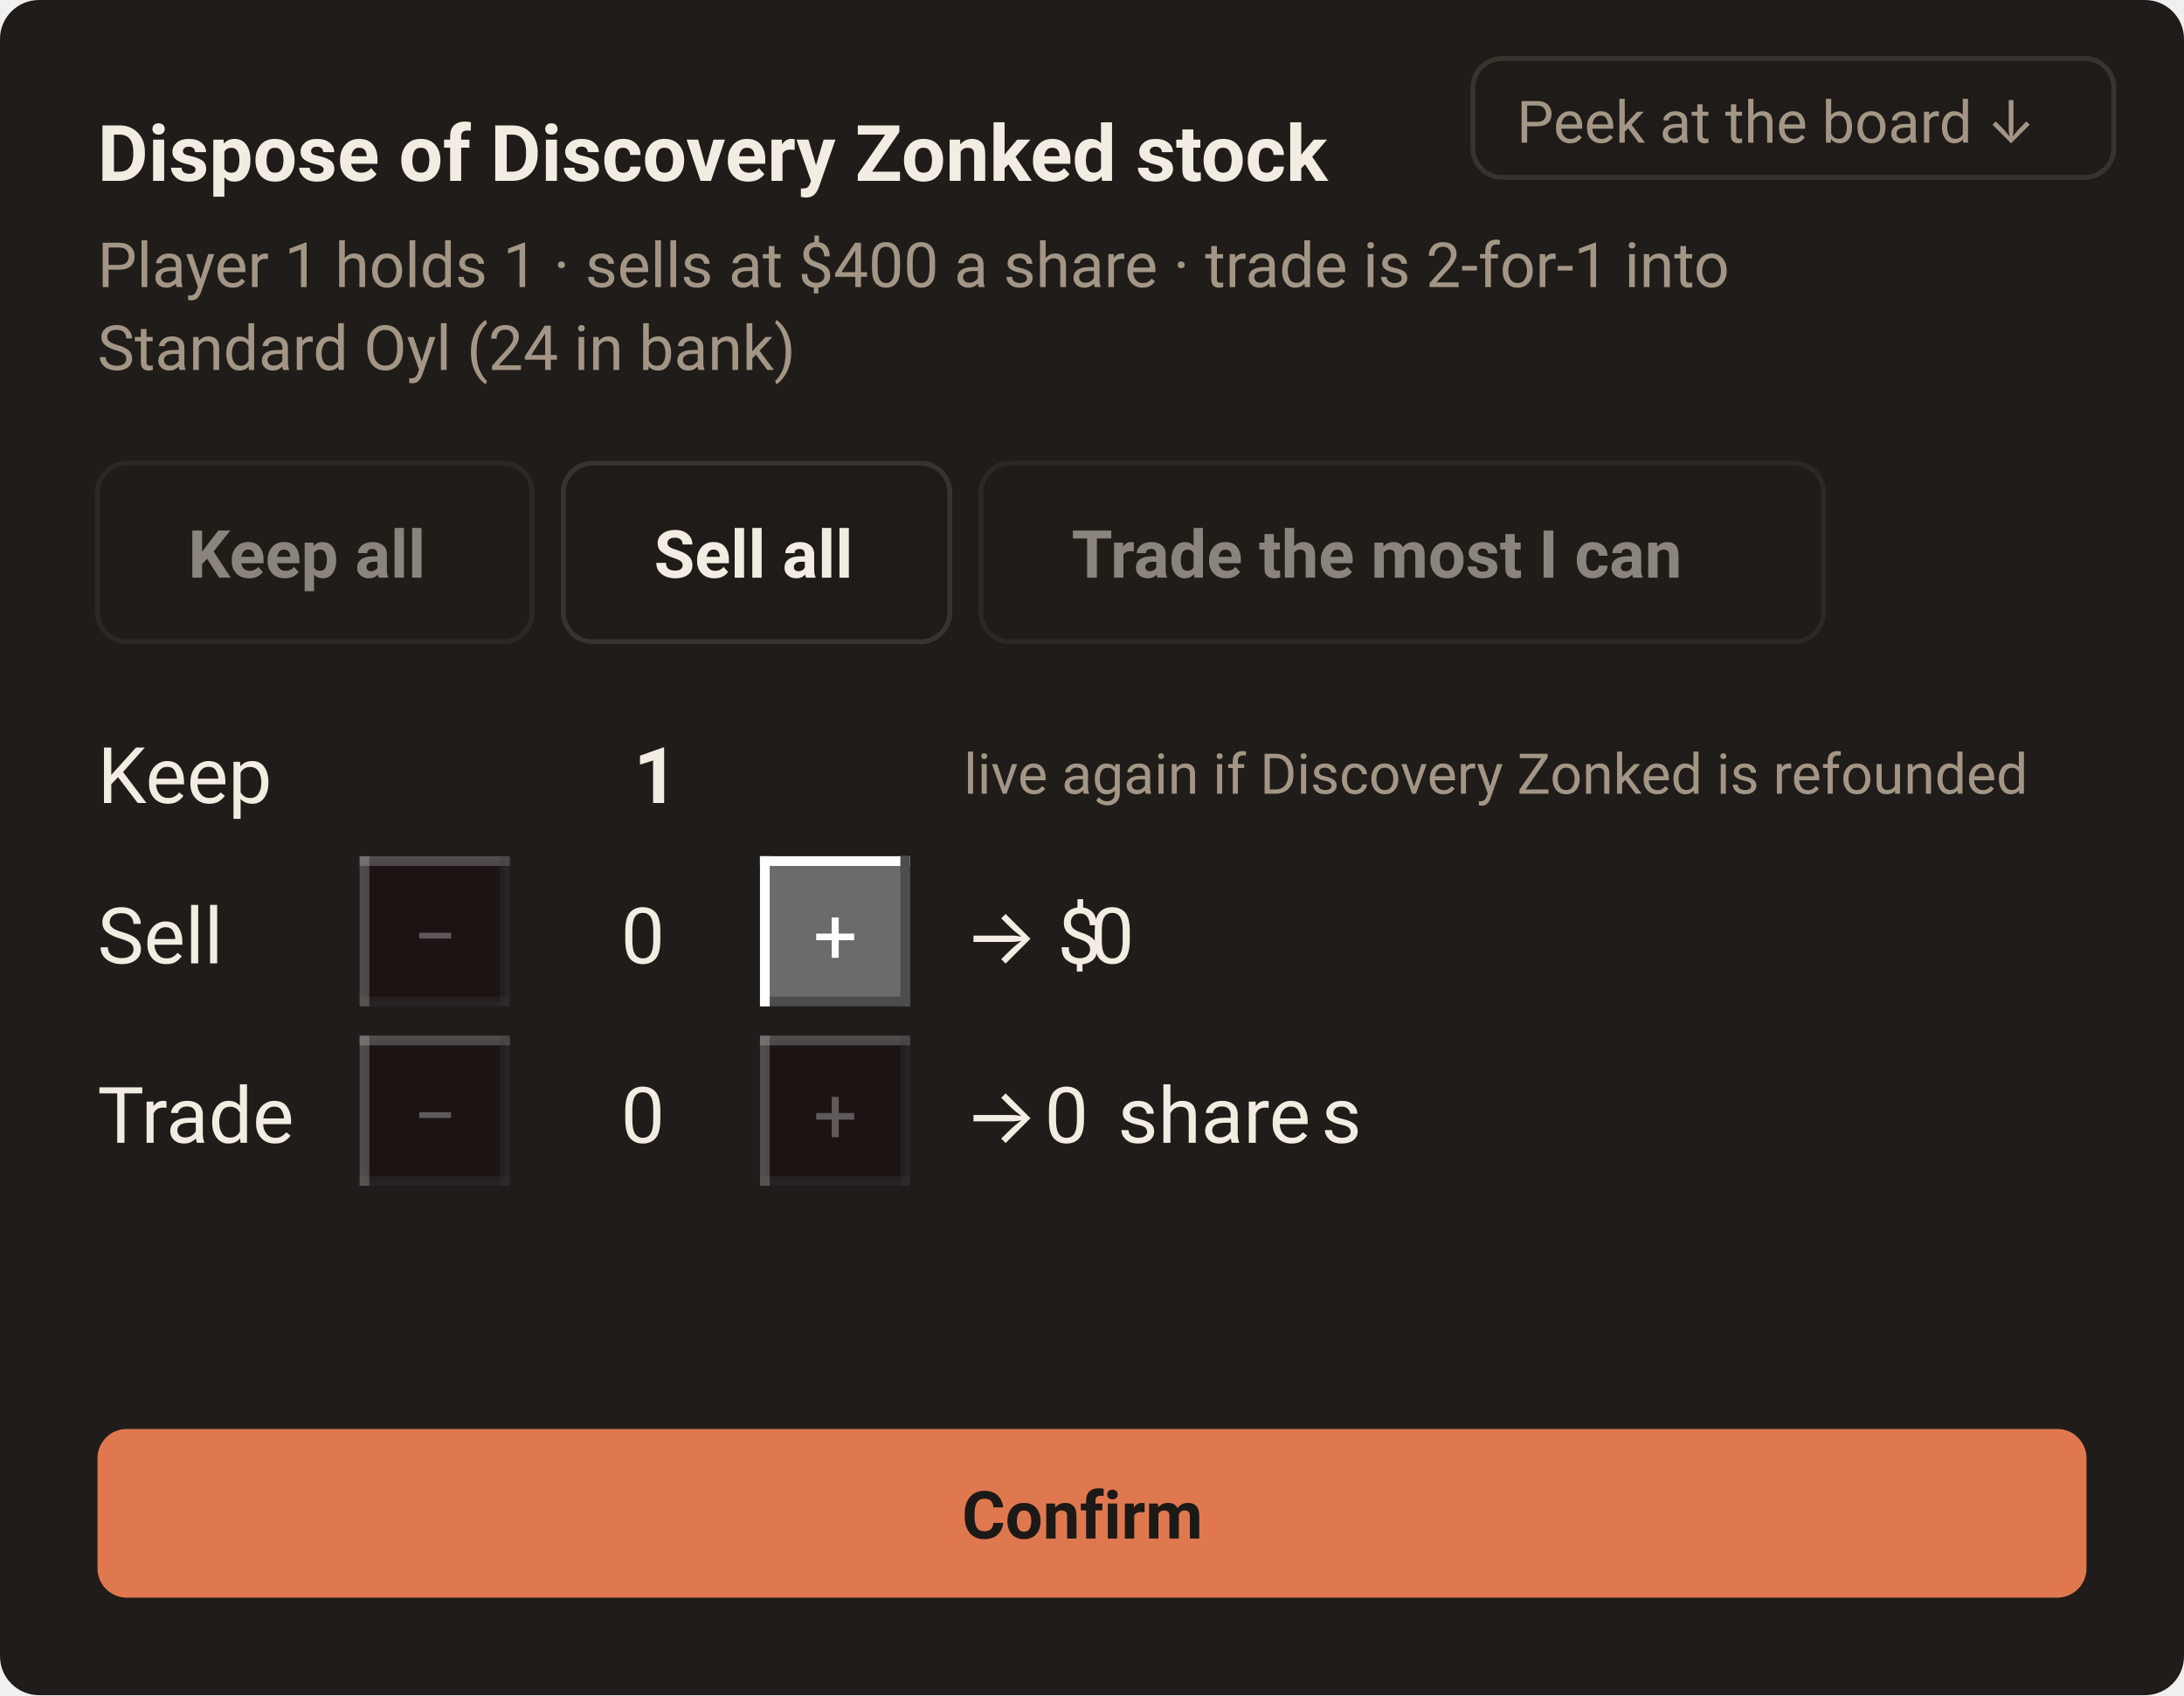
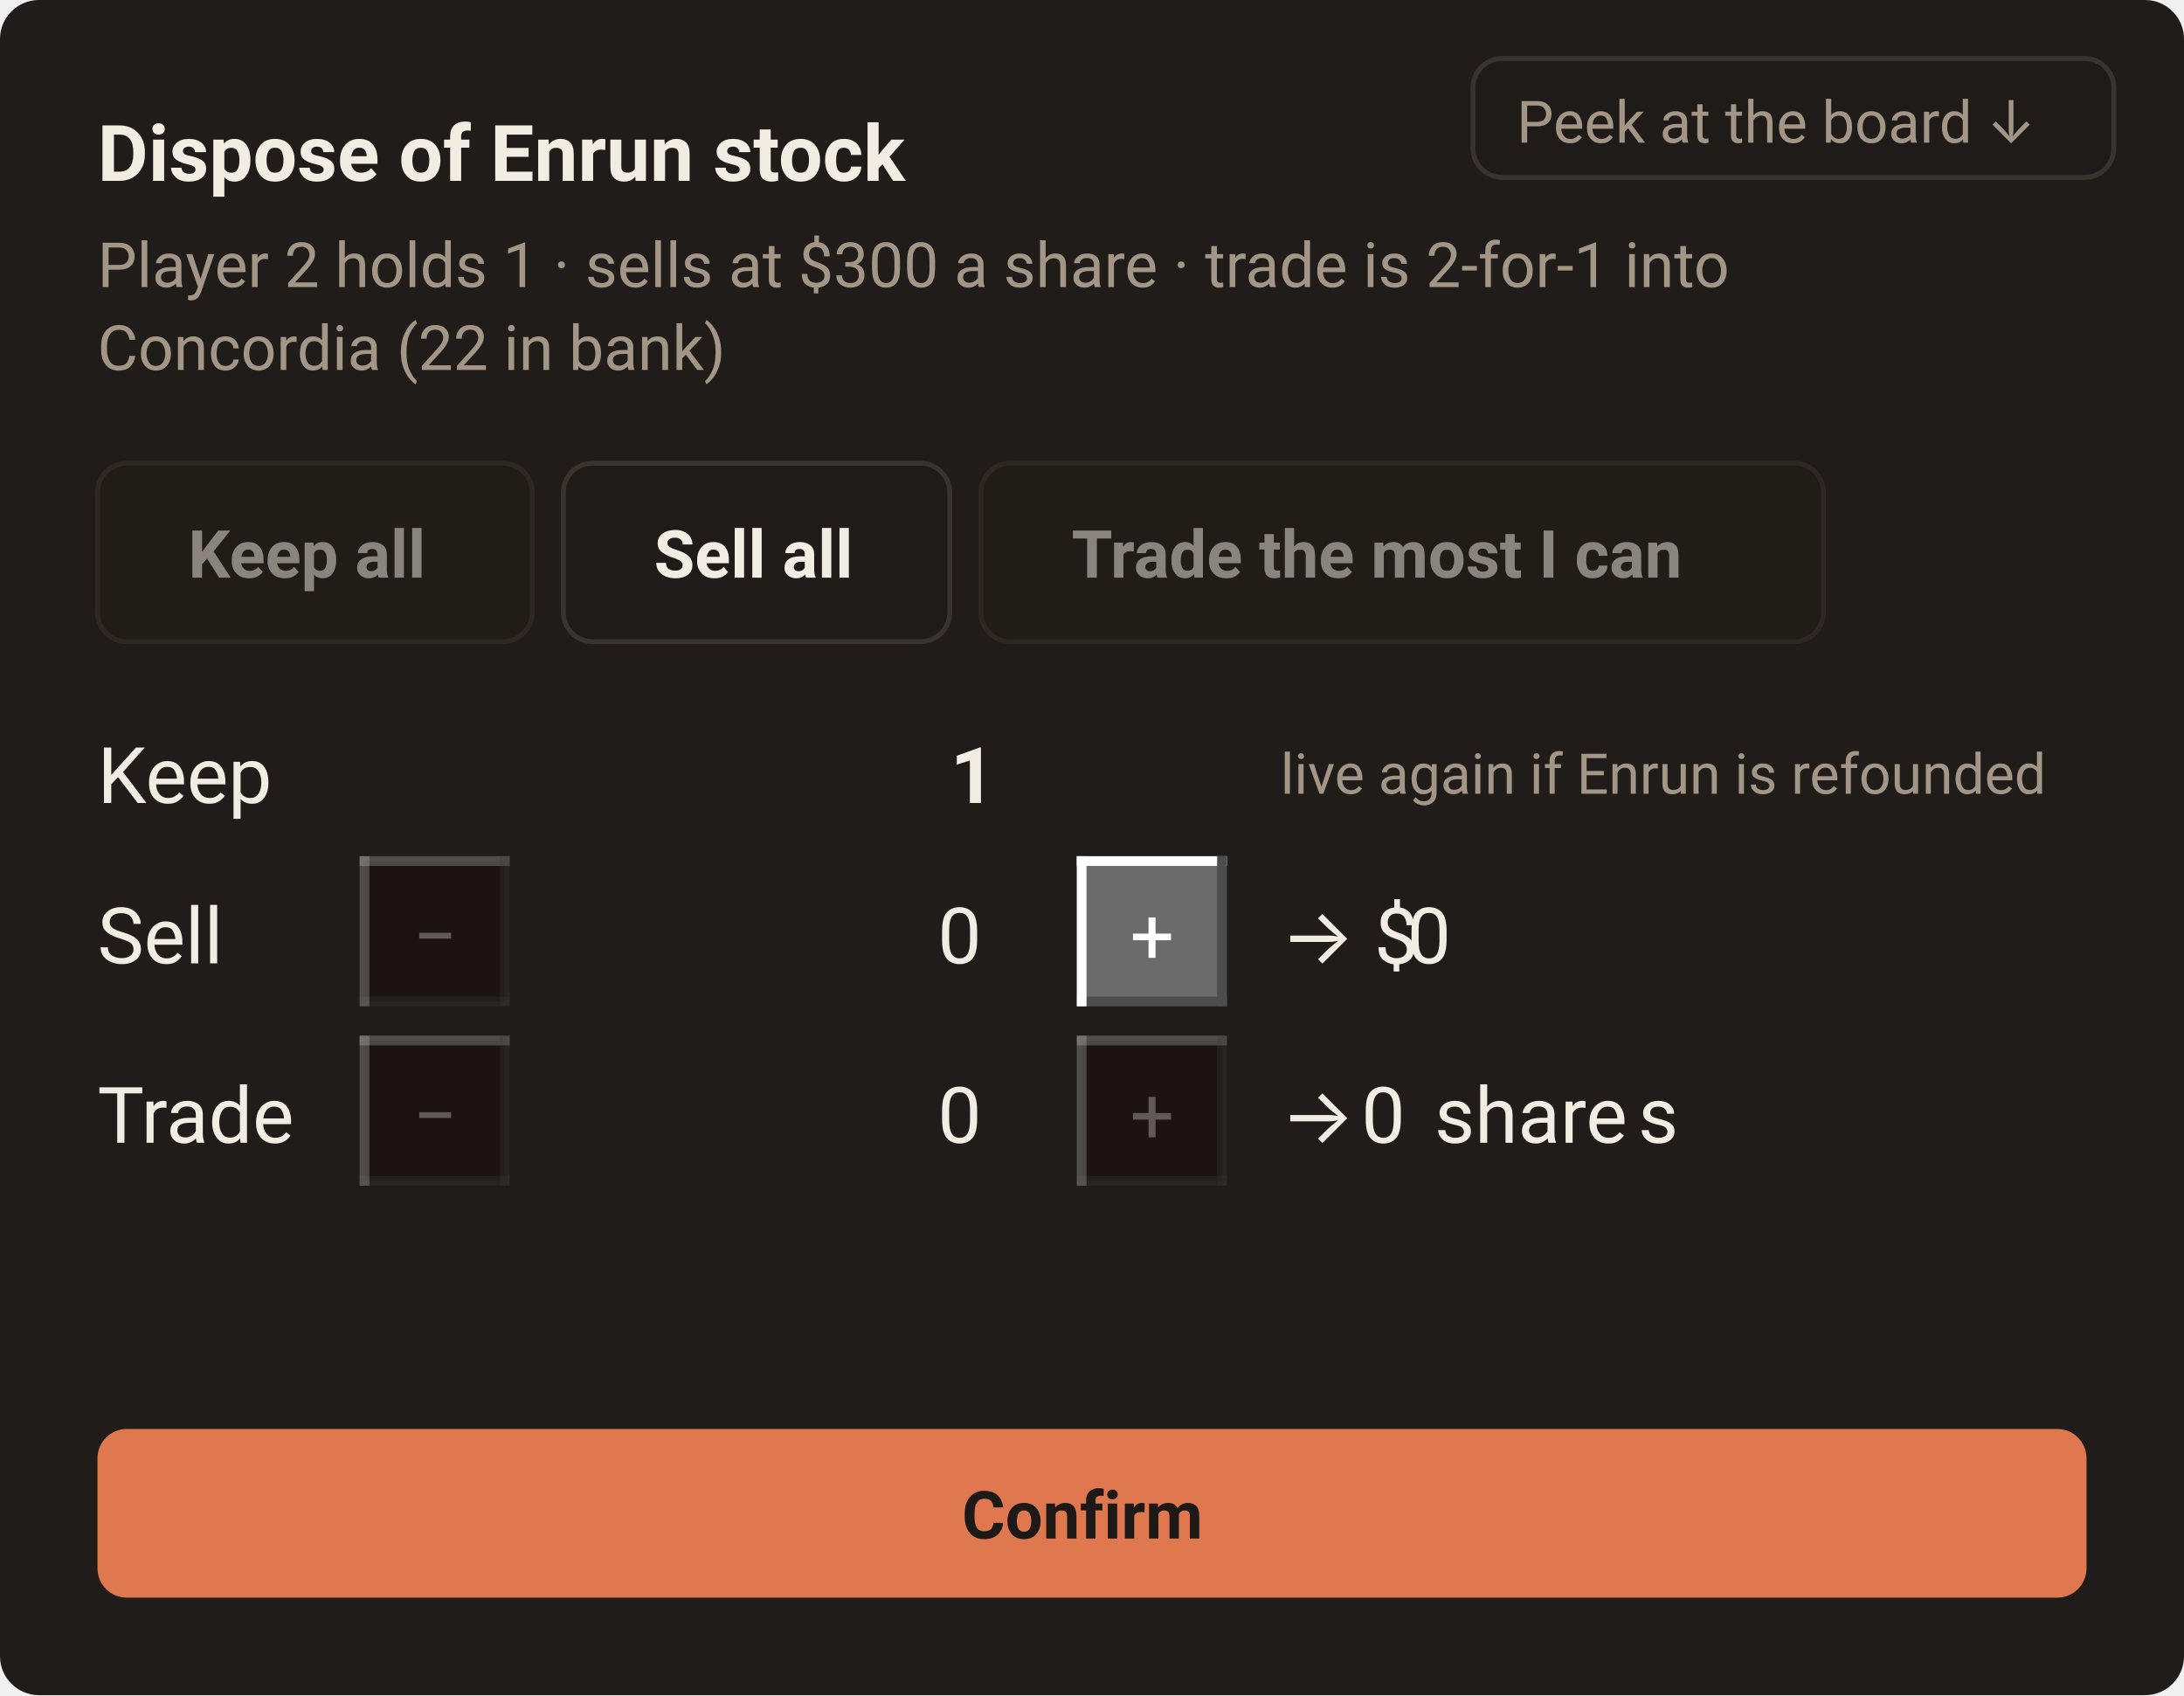
- <svg xmlns="http://www.w3.org/2000/svg" data-stacking-context="true" aria-owns="radix-_r_1a_" width="448" height="347.656" viewBox="496 276.172 448 347.656">
+ <svg xmlns="http://www.w3.org/2000/svg" data-stacking-context="true" aria-owns="radix-_r_11_" width="448" height="347.656" viewBox="496 276.172 448 347.656">
  <style />
  <g data-stacking-layer="rootBackgroundAndBorders" />
  <g data-stacking-layer="childStackingContextsWithNegativeStackLevels" />
  <g data-stacking-layer="inFlowNonInlineNonPositionedDescendants" />
  <g data-stacking-layer="nonPositionedFloats" />
  <g data-stacking-layer="inFlowInlineLevelNonPositionedDescendants" />
  <g data-stacking-layer="childStackingContextsWithStackLevelZeroAndPositionedDescendantsWithStackLevelZero" />
  <g data-stacking-layer="childStackingContextsWithPositiveStackLevels" />
-   <g data-tag="div" id="radix-_r_1a_" class="_content_4z2vp_15" data-z-index="auto" data-stacking-context="true" tabindex="-1" aria-labelledby="radix-_r_1b_" role="dialog" aria-owns="radix-_r_1b_ _minimizeButton_4z2vp_1681 div1">
+   <g data-tag="div" id="radix-_r_11_" class="_content_4z2vp_15" data-z-index="auto" data-stacking-context="true" tabindex="-1" aria-labelledby="radix-_r_12_" role="dialog" aria-owns="radix-_r_12_ _minimizeButton_4z2vp_1681 div1">
    <g data-stacking-layer="rootBackgroundAndBorders">
      <rect width="448" height="347.656" x="496" y="276.172" fill="rgb(32, 28, 25)" rx="8" ry="8" />
    </g>
-     <g data-tag="h2" id="radix-_r_1b_" class="_srOnly_4z2vp_468" data-z-index="auto" data-stacking-context="true" role="heading" aria-level="2" mask="url(#mask-for-radix-_r_1b_1)">
-       <mask id="mask-for-radix-_r_1b_1">
+     <g data-tag="h2" id="radix-_r_12_" class="_srOnly_4z2vp_468" data-z-index="auto" data-stacking-context="true" role="heading" aria-level="2" mask="url(#mask-for-radix-_r_12_1)">
+       <mask id="mask-for-radix-_r_12_1">
        <rect width="1" height="1" x="516" y="296.172" fill="#ffffff" />
      </mask>
      <text color="rgb(243, 236, 226)" dominant-baseline="text-after-edge" font-family="&quot;DM Sans&quot;, system-ui, -apple-system, &quot;Segoe UI&quot;, Roboto, sans-serif" font-size="16px" font-size-adjust="none" font-stretch="100%" font-style="normal" font-variant="normal" font-weight="700" direction="ltr" letter-spacing="normal" text-decoration="none" text-anchor="start" text-rendering="auto" unicode-bidi="isolate" word-spacing="0px" writing-mode="horizontal-tb" user-select="auto" fill="rgb(243, 236, 226)">
        <tspan xml:space="preserve" x="516" y="317.172" textLength="117.016" lengthAdjust="spacingAndGlyphs">Game decision</tspan>
      </text>
    </g>
    <g data-tag="button" id="_minimizeButton_4z2vp_1681" class="_minimizeButton_4z2vp_168" data-z-index="auto" data-stacking-context="true" role="button" aria-labelledby="">
      <g data-stacking-layer="rootBackgroundAndBorders">
        <rect width="131.469" height="24.375" x="798.141" y="288.172" fill="rgb(31, 27, 24)" stroke="rgb(58, 51, 45)" stroke-width="1px" rx="6" ry="6" />
      </g>
      <text color="rgb(163, 150, 134)" dominant-baseline="text-after-edge" font-family="&quot;DM Sans&quot;, system-ui, -apple-system, &quot;Segoe UI&quot;, Roboto, sans-serif" font-size="12px" font-size-adjust="none" font-stretch="100%" font-style="normal" font-variant="normal" font-weight="400" direction="ltr" letter-spacing="normal" text-decoration="none" text-anchor="start" text-rendering="auto" unicode-bidi="normal" word-spacing="0px" writing-mode="horizontal-tb" user-select="auto" fill="rgb(163, 150, 134)">
        <tspan xml:space="preserve" x="807.141" y="308.359" textLength="113.469" lengthAdjust="spacingAndGlyphs">Peek at the board ↓</tspan>
      </text>
    </g>
    <g data-tag="div" id="div1" data-z-index="auto" data-stacking-context="true" aria-owns="h21 _seat_4z2vp_421 _shortcuts_4z2vp_2071 _split_4z2vp_2191 _error_4z2vp_4501 _button_l9f6n_14">
      <g data-tag="h2" id="h21" data-z-index="auto" data-stacking-context="true" role="heading" aria-level="2">
        <text color="rgb(243, 236, 226)" dominant-baseline="text-after-edge" font-family="&quot;DM Sans&quot;, system-ui, -apple-system, &quot;Segoe UI&quot;, Roboto, sans-serif" font-size="16px" font-size-adjust="none" font-stretch="100%" font-style="normal" font-variant="normal" font-weight="700" direction="ltr" letter-spacing="normal" text-decoration="none" text-anchor="start" text-rendering="auto" unicode-bidi="isolate" word-spacing="0px" writing-mode="horizontal-tb" user-select="auto" fill="rgb(243, 236, 226)">
-           <tspan xml:space="preserve" x="516" y="317.172" textLength="272.422" lengthAdjust="spacingAndGlyphs">Dispose of Discovery Zonked stock</tspan>
+           <tspan xml:space="preserve" x="516" y="317.172" textLength="178.766" lengthAdjust="spacingAndGlyphs">Dispose of Enrun stock</tspan>
        </text>
      </g>
      <g data-tag="p" id="_seat_4z2vp_421" class="_seat_4z2vp_42" data-z-index="auto" data-stacking-context="true">
        <text color="rgb(163, 150, 134)" dominant-baseline="text-after-edge" font-family="&quot;DM Sans&quot;, system-ui, -apple-system, &quot;Segoe UI&quot;, Roboto, sans-serif" font-size="12.8px" font-size-adjust="none" font-stretch="100%" font-style="normal" font-variant="normal" font-weight="400" direction="ltr" letter-spacing="normal" text-decoration="none" text-anchor="start" text-rendering="auto" unicode-bidi="isolate" word-spacing="0px" writing-mode="horizontal-tb" user-select="auto" fill="rgb(163, 150, 134)">
-           <tspan xml:space="preserve" x="516" y="338.172" textLength="349.812" lengthAdjust="spacingAndGlyphs">Player 1 holds 1 · sells at $400 a share · trade is 2-for-1 into </tspan>
-           <tspan xml:space="preserve" x="516" y="355.172" textLength="154" lengthAdjust="spacingAndGlyphs">Standard Oyl (24 in bank)</tspan>
+           <tspan xml:space="preserve" x="516" y="338.172" textLength="352.656" lengthAdjust="spacingAndGlyphs">Player 2 holds 1 · sells at $300 a share · trade is 2-for-1 into </tspan>
+           <tspan xml:space="preserve" x="516" y="355.172" textLength="137.344" lengthAdjust="spacingAndGlyphs">Concordia (22 in bank)</tspan>
        </text>
      </g>
      <g data-tag="div" id="_shortcuts_4z2vp_2071" class="_shortcuts_4z2vp_207" data-z-index="auto" data-stacking-context="true" aria-label="Quick splits" role="group" aria-owns="_button_l9f6n_11 _button_l9f6n_12 _button_l9f6n_13">
        <g data-tag="button" id="_button_l9f6n_11" class="_button_l9f6n_1 _secondary_l9f6n_25 _shortcut_4z2vp_207" data-z-index="auto" data-stacking-context="true" opacity="0.5" role="button" aria-disabled="true" aria-labelledby="">
          <g data-stacking-layer="rootBackgroundAndBorders">
            <rect width="89.172" height="36.594" x="516" y="371.172" fill="rgb(31, 27, 24)" stroke="rgb(58, 51, 45)" stroke-width="1px" rx="6" ry="6" />
          </g>
          <text color="rgb(243, 236, 226)" dominant-baseline="text-after-edge" font-family="&quot;DM Sans&quot;, system-ui, -apple-system, &quot;Segoe UI&quot;, Roboto, sans-serif" font-size="13.6px" font-size-adjust="none" font-stretch="100%" font-style="normal" font-variant="normal" font-weight="600" direction="ltr" letter-spacing="normal" text-decoration="none" text-anchor="start" text-rendering="auto" unicode-bidi="normal" word-spacing="0px" writing-mode="horizontal-tb" user-select="auto" fill="rgb(243, 236, 226)">
            <tspan xml:space="preserve" x="534.594" y="397.969" textLength="51.984" lengthAdjust="spacingAndGlyphs">Keep all</tspan>
          </text>
        </g>
        <g data-tag="button" id="_button_l9f6n_12" class="_button_l9f6n_1 _secondary_l9f6n_25 _shortcut_4z2vp_207" data-z-index="auto" data-stacking-context="true" role="button" aria-labelledby="">
          <g data-stacking-layer="rootBackgroundAndBorders">
            <rect width="79.266" height="36.594" x="611.562" y="371.172" fill="rgb(31, 27, 24)" stroke="rgb(58, 51, 45)" stroke-width="1px" rx="6" ry="6" />
          </g>
          <text color="rgb(243, 236, 226)" dominant-baseline="text-after-edge" font-family="&quot;DM Sans&quot;, system-ui, -apple-system, &quot;Segoe UI&quot;, Roboto, sans-serif" font-size="13.6px" font-size-adjust="none" font-stretch="100%" font-style="normal" font-variant="normal" font-weight="600" direction="ltr" letter-spacing="normal" text-decoration="none" text-anchor="start" text-rendering="auto" unicode-bidi="normal" word-spacing="0px" writing-mode="horizontal-tb" user-select="auto" fill="rgb(243, 236, 226)">
            <tspan xml:space="preserve" x="630.156" y="397.969" textLength="42.078" lengthAdjust="spacingAndGlyphs">Sell all</tspan>
          </text>
        </g>
        <g data-tag="button" id="_button_l9f6n_13" class="_button_l9f6n_1 _secondary_l9f6n_25 _shortcut_4z2vp_207" data-z-index="auto" data-stacking-context="true" opacity="0.5" role="button" aria-disabled="true" aria-labelledby="">
          <g data-stacking-layer="rootBackgroundAndBorders">
            <rect width="172.828" height="36.594" x="697.219" y="371.172" fill="rgb(31, 27, 24)" stroke="rgb(58, 51, 45)" stroke-width="1px" rx="6" ry="6" />
          </g>
          <text color="rgb(243, 236, 226)" dominant-baseline="text-after-edge" font-family="&quot;DM Sans&quot;, system-ui, -apple-system, &quot;Segoe UI&quot;, Roboto, sans-serif" font-size="13.6px" font-size-adjust="none" font-stretch="100%" font-style="normal" font-variant="normal" font-weight="600" direction="ltr" letter-spacing="normal" text-decoration="none" text-anchor="start" text-rendering="auto" unicode-bidi="normal" word-spacing="0px" writing-mode="horizontal-tb" user-select="auto" fill="rgb(243, 236, 226)">
            <tspan xml:space="preserve" x="715.812" y="397.969" textLength="135.641" lengthAdjust="spacingAndGlyphs">Trade the most I can</tspan>
          </text>
        </g>
      </g>
      <g data-tag="div" id="_split_4z2vp_2191" class="_split_4z2vp_219" data-z-index="auto" data-stacking-context="true" aria-owns="span1 span2 _keepCount_4z2vp_2291 span3 _keepWorth_4z2vp_2431 span4 button1 output1 button2 tabnum1 span5 button3 output2 button4 span6">
        <g data-tag="span" id="span1" data-z-index="auto" data-stacking-context="true">
          <text color="rgb(243, 236, 226)" dominant-baseline="text-after-edge" font-family="&quot;DM Sans&quot;, system-ui, -apple-system, &quot;Segoe UI&quot;, Roboto, sans-serif" font-size="16px" font-size-adjust="none" font-stretch="100%" font-style="normal" font-variant="normal" font-weight="400" direction="ltr" letter-spacing="normal" text-decoration="none" text-anchor="start" text-rendering="auto" unicode-bidi="normal" word-spacing="0px" writing-mode="horizontal-tb" user-select="auto" fill="rgb(243, 236, 226)">
            <tspan xml:space="preserve" x="516" y="444.766" textLength="37.812" lengthAdjust="spacingAndGlyphs">Keep</tspan>
          </text>
        </g>
        <g data-tag="span" id="span2" data-z-index="auto" data-stacking-context="true" />
        <g data-tag="output" id="_keepCount_4z2vp_2291" class="_keepCount_4z2vp_229" data-z-index="auto" data-stacking-context="true" aria-labelledby="" aria-label="hold">
          <text color="rgb(243, 236, 226)" dominant-baseline="text-after-edge" font-family="&quot;DM Sans&quot;, system-ui, -apple-system, &quot;Segoe UI&quot;, Roboto, sans-serif" font-size="16px" font-size-adjust="none" font-stretch="100%" font-style="normal" font-variant="tabular-nums" font-weight="700" direction="ltr" letter-spacing="normal" text-decoration="none" text-anchor="start" text-rendering="auto" unicode-bidi="isolate" word-spacing="0px" writing-mode="horizontal-tb" user-select="auto" fill="rgb(243, 236, 226)">
-             <tspan xml:space="preserve" x="625.969" y="444.766" textLength="5.828" lengthAdjust="spacingAndGlyphs">1</tspan>
+             <tspan xml:space="preserve" x="690.953" y="444.766" textLength="5.828" lengthAdjust="spacingAndGlyphs">1</tspan>
          </text>
        </g>
        <g data-tag="span" id="span3" data-z-index="auto" data-stacking-context="true" />
        <g data-tag="span" id="_keepWorth_4z2vp_2431" class="_keepWorth_4z2vp_243" data-z-index="auto" data-stacking-context="true">
          <text color="rgb(163, 150, 134)" dominant-baseline="text-after-edge" font-family="&quot;DM Sans&quot;, system-ui, -apple-system, &quot;Segoe UI&quot;, Roboto, sans-serif" font-size="11.52px" font-size-adjust="none" font-stretch="100%" font-style="normal" font-variant="normal" font-weight="400" direction="ltr" letter-spacing="normal" text-decoration="none" text-anchor="start" text-rendering="auto" unicode-bidi="normal" word-spacing="0px" writing-mode="horizontal-tb" user-select="auto" fill="rgb(163, 150, 134)">
-             <tspan xml:space="preserve" x="693.688" y="441.766" textLength="230.312" lengthAdjust="spacingAndGlyphs">live again if Discovery Zonked is refounded</tspan>
+             <tspan xml:space="preserve" x="758.672" y="441.766" textLength="165.328" lengthAdjust="spacingAndGlyphs">live again if Enrun is refounded</tspan>
          </text>
        </g>
        <g data-tag="span" id="span4" data-z-index="auto" data-stacking-context="true">
          <text color="rgb(243, 236, 226)" dominant-baseline="text-after-edge" font-family="&quot;DM Sans&quot;, system-ui, -apple-system, &quot;Segoe UI&quot;, Roboto, sans-serif" font-size="16px" font-size-adjust="none" font-stretch="100%" font-style="normal" font-variant="normal" font-weight="400" direction="ltr" letter-spacing="normal" text-decoration="none" text-anchor="start" text-rendering="auto" unicode-bidi="normal" word-spacing="0px" writing-mode="horizontal-tb" user-select="auto" fill="rgb(243, 236, 226)">
            <tspan xml:space="preserve" x="516" y="477.656" textLength="26.25" lengthAdjust="spacingAndGlyphs">Sell</tspan>
          </text>
        </g>
        <g data-tag="button" id="button1" data-z-index="auto" data-stacking-context="true" role="button" aria-disabled="true" aria-labelledby="" aria-label="sell fewer">
          <g data-stacking-layer="rootBackgroundAndBorders">
            <rect width="28.797" height="28.797" x="570.766" y="452.766" fill="rgba(19, 1, 1, 0.3)" />
            <line stroke-linecap="square" stroke="rgba(195, 195, 195, 0.3)" stroke-width="2px" x1="570.766" x2="599.562" y1="452.766" y2="452.766" />
            <line stroke-linecap="square" stroke="rgba(58.5, 58.5, 58.5, 0.3)" stroke-width="2px" x1="570.766" x2="599.562" y1="481.562" y2="481.562" />
            <line stroke-linecap="square" stroke="rgba(58.5, 58.5, 58.5, 0.3)" stroke-width="2px" x1="599.562" x2="599.562" y1="452.766" y2="481.562" />
            <line stroke-linecap="square" stroke="rgba(195, 195, 195, 0.3)" stroke-width="2px" x1="570.766" x2="570.766" y1="452.766" y2="481.562" />
          </g>
          <text color="rgba(255, 255, 255, 0.3)" dominant-baseline="text-after-edge" font-family="&quot;DM Sans&quot;, system-ui, -apple-system, &quot;Segoe UI&quot;, Roboto, sans-serif" font-size="16px" font-size-adjust="none" font-stretch="100%" font-style="normal" font-variant="normal" font-weight="400" direction="ltr" letter-spacing="normal" text-decoration="none" text-anchor="start" text-rendering="auto" unicode-bidi="normal" word-spacing="0px" writing-mode="horizontal-tb" user-select="auto" fill="rgba(255, 255, 255, 0.3)">
            <tspan xml:space="preserve" x="580.688" y="477.656" textLength="8.953" lengthAdjust="spacingAndGlyphs">−</tspan>
          </text>
        </g>
        <g data-tag="output" id="output1" data-z-index="auto" data-stacking-context="true" aria-labelledby="" aria-label="sell">
          <text color="rgb(243, 236, 226)" dominant-baseline="text-after-edge" font-family="&quot;DM Sans&quot;, system-ui, -apple-system, &quot;Segoe UI&quot;, Roboto, sans-serif" font-size="16px" font-size-adjust="none" font-stretch="100%" font-style="normal" font-variant="tabular-nums" font-weight="400" direction="ltr" letter-spacing="normal" text-decoration="none" text-anchor="start" text-rendering="auto" unicode-bidi="isolate" word-spacing="0px" writing-mode="horizontal-tb" user-select="auto" fill="rgb(243, 236, 226)">
-             <tspan xml:space="preserve" x="623.359" y="477.656" textLength="11.047" lengthAdjust="spacingAndGlyphs">0</tspan>
+             <tspan xml:space="preserve" x="688.344" y="477.656" textLength="11.047" lengthAdjust="spacingAndGlyphs">0</tspan>
          </text>
        </g>
        <g data-tag="button" id="button2" data-z-index="auto" data-stacking-context="true" role="button" aria-labelledby="" aria-label="sell more">
          <g data-stacking-layer="rootBackgroundAndBorders">
-             <rect width="28.797" height="28.797" x="652.891" y="452.766" fill="rgb(107, 107, 107)" />
-             <line stroke-linecap="square" stroke="rgb(255, 255, 255)" stroke-width="2px" x1="652.891" x2="681.688" y1="452.766" y2="452.766" />
-             <line stroke-linecap="square" stroke="rgba(76.5, 76.5, 76.5)" stroke-width="2px" x1="652.891" x2="681.688" y1="481.562" y2="481.562" />
-             <line stroke-linecap="square" stroke="rgba(76.5, 76.5, 76.5)" stroke-width="2px" x1="681.688" x2="681.688" y1="452.766" y2="481.562" />
-             <line stroke-linecap="square" stroke="rgb(255, 255, 255)" stroke-width="2px" x1="652.891" x2="652.891" y1="452.766" y2="481.562" />
+             <rect width="28.797" height="28.797" x="717.875" y="452.766" fill="rgb(107, 107, 107)" />
+             <line stroke-linecap="square" stroke="rgb(255, 255, 255)" stroke-width="2px" x1="717.875" x2="746.672" y1="452.766" y2="452.766" />
+             <line stroke-linecap="square" stroke="rgba(76.5, 76.5, 76.5)" stroke-width="2px" x1="717.875" x2="746.672" y1="481.562" y2="481.562" />
+             <line stroke-linecap="square" stroke="rgba(76.5, 76.5, 76.5)" stroke-width="2px" x1="746.672" x2="746.672" y1="452.766" y2="481.562" />
+             <line stroke-linecap="square" stroke="rgb(255, 255, 255)" stroke-width="2px" x1="717.875" x2="717.875" y1="452.766" y2="481.562" />
          </g>
          <text color="rgb(255, 255, 255)" dominant-baseline="text-after-edge" font-family="&quot;DM Sans&quot;, system-ui, -apple-system, &quot;Segoe UI&quot;, Roboto, sans-serif" font-size="16px" font-size-adjust="none" font-stretch="100%" font-style="normal" font-variant="normal" font-weight="400" direction="ltr" letter-spacing="normal" text-decoration="none" text-anchor="start" text-rendering="auto" unicode-bidi="normal" word-spacing="0px" writing-mode="horizontal-tb" user-select="auto" fill="rgb(255, 255, 255)">
-             <tspan xml:space="preserve" x="662.812" y="477.656" textLength="8.953" lengthAdjust="spacingAndGlyphs">+</tspan>
+             <tspan xml:space="preserve" x="727.797" y="477.656" textLength="8.953" lengthAdjust="spacingAndGlyphs">+</tspan>
          </text>
        </g>
        <g data-tag="span" id="tabnum1" class="tabnum" data-z-index="auto" data-stacking-context="true">
          <text color="rgb(243, 236, 226)" dominant-baseline="text-after-edge" font-family="&quot;DM Sans&quot;, system-ui, -apple-system, &quot;Segoe UI&quot;, Roboto, sans-serif" font-size="16px" font-size-adjust="none" font-stretch="100%" font-style="normal" font-variant="tabular-nums" font-weight="400" direction="ltr" letter-spacing="normal" text-decoration="none" text-anchor="start" text-rendering="auto" unicode-bidi="normal" word-spacing="0px" writing-mode="horizontal-tb" user-select="auto" fill="rgb(243, 236, 226)">
-             <tspan xml:space="preserve" x="693.688" y="477.656" textLength="25.969" lengthAdjust="spacingAndGlyphs">→ $</tspan>
+             <tspan xml:space="preserve" x="758.672" y="477.656" textLength="25.969" lengthAdjust="spacingAndGlyphs">→ $</tspan>
          </text>
          <text color="rgb(243, 236, 226)" dominant-baseline="text-after-edge" font-family="&quot;DM Sans&quot;, system-ui, -apple-system, &quot;Segoe UI&quot;, Roboto, sans-serif" font-size="16px" font-size-adjust="none" font-stretch="100%" font-style="normal" font-variant="tabular-nums" font-weight="400" direction="ltr" letter-spacing="normal" text-decoration="none" text-anchor="start" text-rendering="auto" unicode-bidi="normal" word-spacing="0px" writing-mode="horizontal-tb" user-select="auto" fill="rgb(243, 236, 226)">
-             <tspan xml:space="preserve" x="719.656" y="477.656" textLength="11.047" lengthAdjust="spacingAndGlyphs">0</tspan>
+             <tspan xml:space="preserve" x="784.641" y="477.656" textLength="11.047" lengthAdjust="spacingAndGlyphs">0</tspan>
          </text>
        </g>
        <g data-tag="span" id="span5" data-z-index="auto" data-stacking-context="true">
          <text color="rgb(243, 236, 226)" dominant-baseline="text-after-edge" font-family="&quot;DM Sans&quot;, system-ui, -apple-system, &quot;Segoe UI&quot;, Roboto, sans-serif" font-size="16px" font-size-adjust="none" font-stretch="100%" font-style="normal" font-variant="normal" font-weight="400" direction="ltr" letter-spacing="normal" text-decoration="none" text-anchor="start" text-rendering="auto" unicode-bidi="normal" word-spacing="0px" writing-mode="horizontal-tb" user-select="auto" fill="rgb(243, 236, 226)">
            <tspan xml:space="preserve" x="516" y="514.453" textLength="42.766" lengthAdjust="spacingAndGlyphs">Trade</tspan>
          </text>
        </g>
        <g data-tag="button" id="button3" data-z-index="auto" data-stacking-context="true" role="button" aria-disabled="true" aria-labelledby="" aria-label="trade fewer">
          <g data-stacking-layer="rootBackgroundAndBorders">
            <rect width="28.797" height="28.797" x="570.766" y="489.562" fill="rgba(19, 1, 1, 0.3)" />
            <line stroke-linecap="square" stroke="rgba(195, 195, 195, 0.3)" stroke-width="2px" x1="570.766" x2="599.562" y1="489.562" y2="489.562" />
            <line stroke-linecap="square" stroke="rgba(58.5, 58.5, 58.5, 0.3)" stroke-width="2px" x1="570.766" x2="599.562" y1="518.359" y2="518.359" />
            <line stroke-linecap="square" stroke="rgba(58.5, 58.5, 58.5, 0.3)" stroke-width="2px" x1="599.562" x2="599.562" y1="489.562" y2="518.359" />
            <line stroke-linecap="square" stroke="rgba(195, 195, 195, 0.3)" stroke-width="2px" x1="570.766" x2="570.766" y1="489.562" y2="518.359" />
          </g>
          <text color="rgba(255, 255, 255, 0.3)" dominant-baseline="text-after-edge" font-family="&quot;DM Sans&quot;, system-ui, -apple-system, &quot;Segoe UI&quot;, Roboto, sans-serif" font-size="16px" font-size-adjust="none" font-stretch="100%" font-style="normal" font-variant="normal" font-weight="400" direction="ltr" letter-spacing="normal" text-decoration="none" text-anchor="start" text-rendering="auto" unicode-bidi="normal" word-spacing="0px" writing-mode="horizontal-tb" user-select="auto" fill="rgba(255, 255, 255, 0.3)">
            <tspan xml:space="preserve" x="580.688" y="514.453" textLength="8.953" lengthAdjust="spacingAndGlyphs">−</tspan>
          </text>
        </g>
        <g data-tag="output" id="output2" data-z-index="auto" data-stacking-context="true" aria-labelledby="" aria-label="trade">
          <text color="rgb(243, 236, 226)" dominant-baseline="text-after-edge" font-family="&quot;DM Sans&quot;, system-ui, -apple-system, &quot;Segoe UI&quot;, Roboto, sans-serif" font-size="16px" font-size-adjust="none" font-stretch="100%" font-style="normal" font-variant="tabular-nums" font-weight="400" direction="ltr" letter-spacing="normal" text-decoration="none" text-anchor="start" text-rendering="auto" unicode-bidi="isolate" word-spacing="0px" writing-mode="horizontal-tb" user-select="auto" fill="rgb(243, 236, 226)">
-             <tspan xml:space="preserve" x="623.359" y="514.453" textLength="11.047" lengthAdjust="spacingAndGlyphs">0</tspan>
+             <tspan xml:space="preserve" x="688.344" y="514.453" textLength="11.047" lengthAdjust="spacingAndGlyphs">0</tspan>
          </text>
        </g>
        <g data-tag="button" id="button4" data-z-index="auto" data-stacking-context="true" role="button" aria-disabled="true" aria-labelledby="" aria-label="trade more">
          <g data-stacking-layer="rootBackgroundAndBorders">
-             <rect width="28.797" height="28.797" x="652.891" y="489.562" fill="rgba(19, 1, 1, 0.3)" />
-             <line stroke-linecap="square" stroke="rgba(195, 195, 195, 0.3)" stroke-width="2px" x1="652.891" x2="681.688" y1="489.562" y2="489.562" />
-             <line stroke-linecap="square" stroke="rgba(58.5, 58.5, 58.5, 0.3)" stroke-width="2px" x1="652.891" x2="681.688" y1="518.359" y2="518.359" />
-             <line stroke-linecap="square" stroke="rgba(58.5, 58.5, 58.5, 0.3)" stroke-width="2px" x1="681.688" x2="681.688" y1="489.562" y2="518.359" />
-             <line stroke-linecap="square" stroke="rgba(195, 195, 195, 0.3)" stroke-width="2px" x1="652.891" x2="652.891" y1="489.562" y2="518.359" />
+             <rect width="28.797" height="28.797" x="717.875" y="489.562" fill="rgba(19, 1, 1, 0.3)" />
+             <line stroke-linecap="square" stroke="rgba(195, 195, 195, 0.3)" stroke-width="2px" x1="717.875" x2="746.672" y1="489.562" y2="489.562" />
+             <line stroke-linecap="square" stroke="rgba(58.5, 58.5, 58.5, 0.3)" stroke-width="2px" x1="717.875" x2="746.672" y1="518.359" y2="518.359" />
+             <line stroke-linecap="square" stroke="rgba(58.5, 58.5, 58.5, 0.3)" stroke-width="2px" x1="746.672" x2="746.672" y1="489.562" y2="518.359" />
+             <line stroke-linecap="square" stroke="rgba(195, 195, 195, 0.3)" stroke-width="2px" x1="717.875" x2="717.875" y1="489.562" y2="518.359" />
          </g>
          <text color="rgba(255, 255, 255, 0.3)" dominant-baseline="text-after-edge" font-family="&quot;DM Sans&quot;, system-ui, -apple-system, &quot;Segoe UI&quot;, Roboto, sans-serif" font-size="16px" font-size-adjust="none" font-stretch="100%" font-style="normal" font-variant="normal" font-weight="400" direction="ltr" letter-spacing="normal" text-decoration="none" text-anchor="start" text-rendering="auto" unicode-bidi="normal" word-spacing="0px" writing-mode="horizontal-tb" user-select="auto" fill="rgba(255, 255, 255, 0.3)">
-             <tspan xml:space="preserve" x="662.812" y="514.453" textLength="8.953" lengthAdjust="spacingAndGlyphs">+</tspan>
+             <tspan xml:space="preserve" x="727.797" y="514.453" textLength="8.953" lengthAdjust="spacingAndGlyphs">+</tspan>
          </text>
        </g>
        <g data-tag="span" id="span6" data-z-index="auto" data-stacking-context="true">
          <text color="rgb(243, 236, 226)" dominant-baseline="text-after-edge" font-family="&quot;DM Sans&quot;, system-ui, -apple-system, &quot;Segoe UI&quot;, Roboto, sans-serif" font-size="16px" font-size-adjust="none" font-stretch="100%" font-style="normal" font-variant="normal" font-weight="400" direction="ltr" letter-spacing="normal" text-decoration="none" text-anchor="start" text-rendering="auto" unicode-bidi="normal" word-spacing="0px" writing-mode="horizontal-tb" user-select="auto" fill="rgb(243, 236, 226)">
-             <tspan xml:space="preserve" x="693.688" y="514.453" textLength="16.578" lengthAdjust="spacingAndGlyphs">→ </tspan>
+             <tspan xml:space="preserve" x="758.672" y="514.453" textLength="16.578" lengthAdjust="spacingAndGlyphs">→ </tspan>
          </text>
          <text color="rgb(243, 236, 226)" dominant-baseline="text-after-edge" font-family="&quot;DM Sans&quot;, system-ui, -apple-system, &quot;Segoe UI&quot;, Roboto, sans-serif" font-size="16px" font-size-adjust="none" font-stretch="100%" font-style="normal" font-variant="normal" font-weight="400" direction="ltr" letter-spacing="normal" text-decoration="none" text-anchor="start" text-rendering="auto" unicode-bidi="normal" word-spacing="0px" writing-mode="horizontal-tb" user-select="auto" fill="rgb(243, 236, 226)">
-             <tspan xml:space="preserve" x="710.266" y="514.453" textLength="11.047" lengthAdjust="spacingAndGlyphs">0</tspan>
+             <tspan xml:space="preserve" x="775.25" y="514.453" textLength="11.047" lengthAdjust="spacingAndGlyphs">0</tspan>
          </text>
          <text color="rgb(243, 236, 226)" dominant-baseline="text-after-edge" font-family="&quot;DM Sans&quot;, system-ui, -apple-system, &quot;Segoe UI&quot;, Roboto, sans-serif" font-size="16px" font-size-adjust="none" font-stretch="100%" font-style="normal" font-variant="normal" font-weight="400" direction="ltr" letter-spacing="normal" text-decoration="none" text-anchor="start" text-rendering="auto" unicode-bidi="normal" word-spacing="0px" writing-mode="horizontal-tb" user-select="auto" fill="rgb(243, 236, 226)">
-             <tspan xml:space="preserve" x="721.312" y="514.453" textLength="45.719" lengthAdjust="spacingAndGlyphs"> share</tspan>
+             <tspan xml:space="preserve" x="786.297" y="514.453" textLength="45.719" lengthAdjust="spacingAndGlyphs"> share</tspan>
          </text>
          <text color="rgb(243, 236, 226)" dominant-baseline="text-after-edge" font-family="&quot;DM Sans&quot;, system-ui, -apple-system, &quot;Segoe UI&quot;, Roboto, sans-serif" font-size="16px" font-size-adjust="none" font-stretch="100%" font-style="normal" font-variant="normal" font-weight="400" direction="ltr" letter-spacing="normal" text-decoration="none" text-anchor="start" text-rendering="auto" unicode-bidi="normal" word-spacing="0px" writing-mode="horizontal-tb" user-select="auto" fill="rgb(243, 236, 226)">
-             <tspan xml:space="preserve" x="767.031" y="514.453" textLength="8.188" lengthAdjust="spacingAndGlyphs">s</tspan>
+             <tspan xml:space="preserve" x="832.016" y="514.453" textLength="8.188" lengthAdjust="spacingAndGlyphs">s</tspan>
          </text>
        </g>
      </g>
      <g data-tag="p" id="_error_4z2vp_4501" class="_error_4z2vp_450" data-z-index="auto" data-stacking-context="true" />
      <g data-tag="button" id="_button_l9f6n_14" class="_button_l9f6n_1 _primary_l9f6n_20 _confirm_4z2vp_456" data-z-index="auto" data-stacking-context="true" role="button" aria-labelledby="">
        <g data-stacking-layer="rootBackgroundAndBorders">
          <rect width="408" height="34.594" x="516" y="569.234" fill="rgb(224, 120, 79)" rx="6" ry="6" />
        </g>
        <text color="rgb(28, 25, 23)" dominant-baseline="text-after-edge" font-family="&quot;DM Sans&quot;, system-ui, -apple-system, &quot;Segoe UI&quot;, Roboto, sans-serif" font-size="13.6px" font-size-adjust="none" font-stretch="100%" font-style="normal" font-variant="normal" font-weight="600" direction="ltr" letter-spacing="normal" text-decoration="none" text-anchor="start" text-rendering="auto" unicode-bidi="normal" word-spacing="0px" writing-mode="horizontal-tb" user-select="auto" fill="rgb(28, 25, 23)">
          <tspan xml:space="preserve" x="693.312" y="595.031" textLength="53.359" lengthAdjust="spacingAndGlyphs">Confirm</tspan>
        </text>
      </g>
    </g>
  </g>
</svg>
